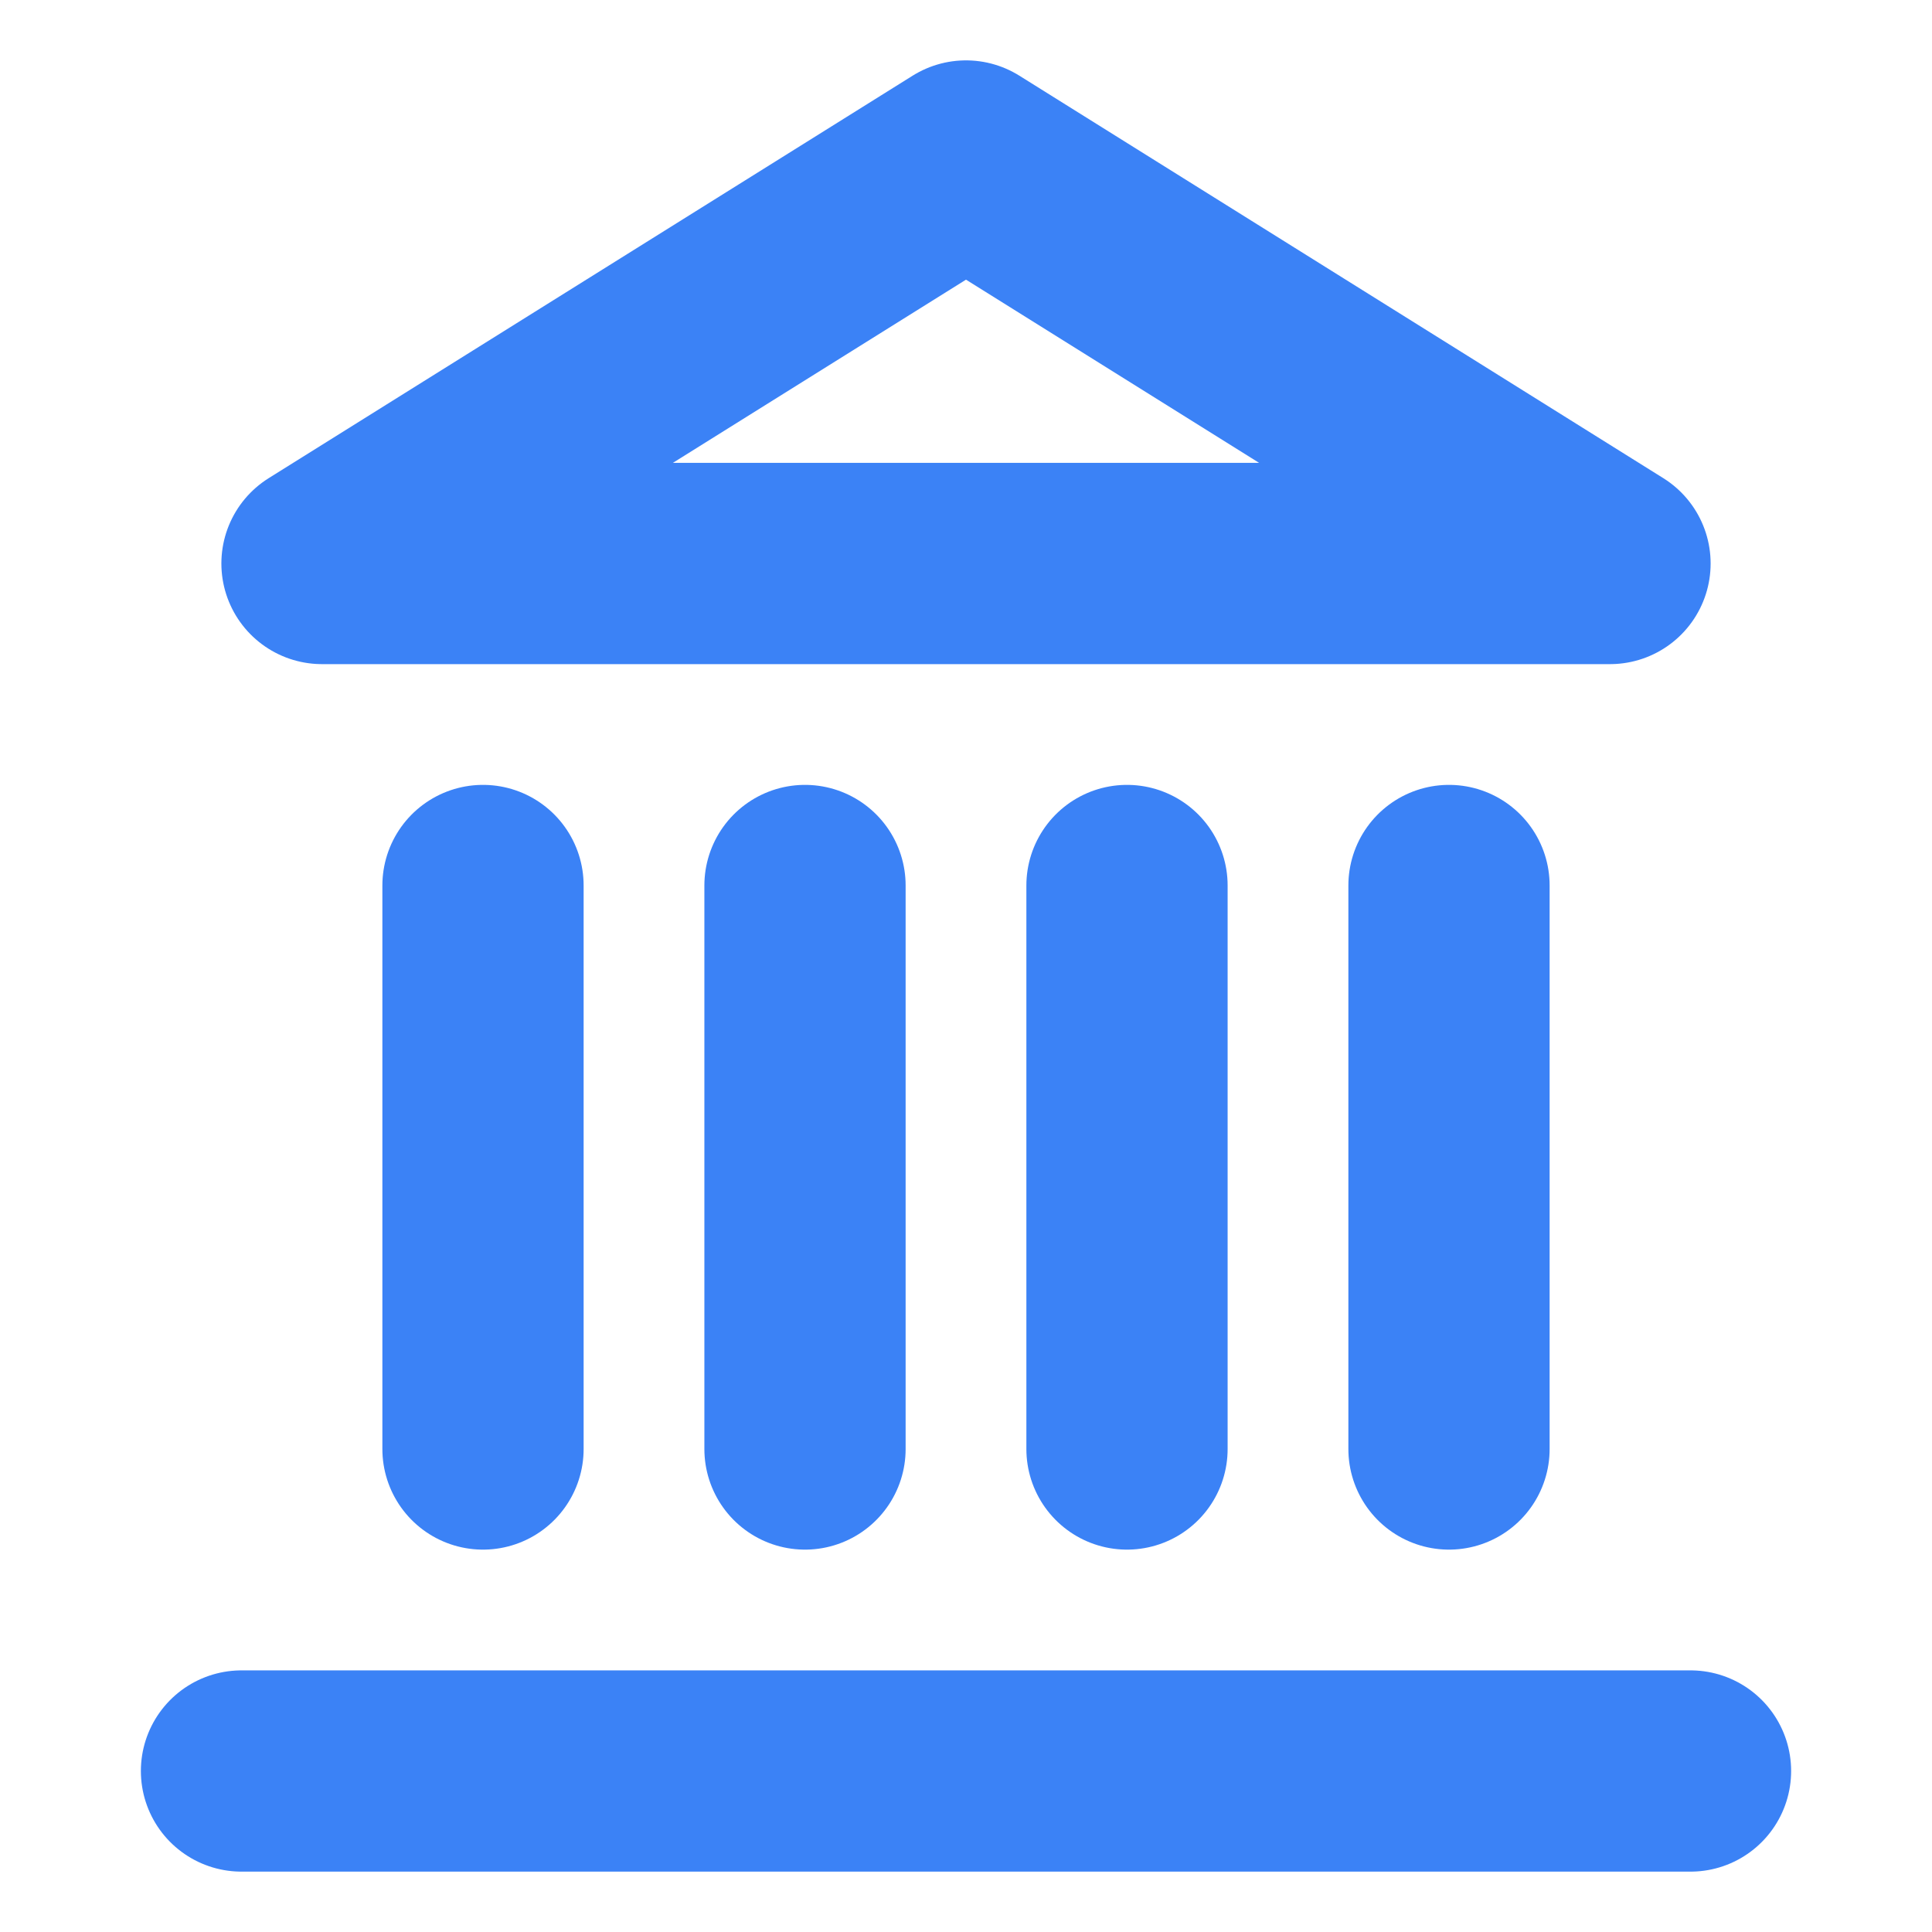
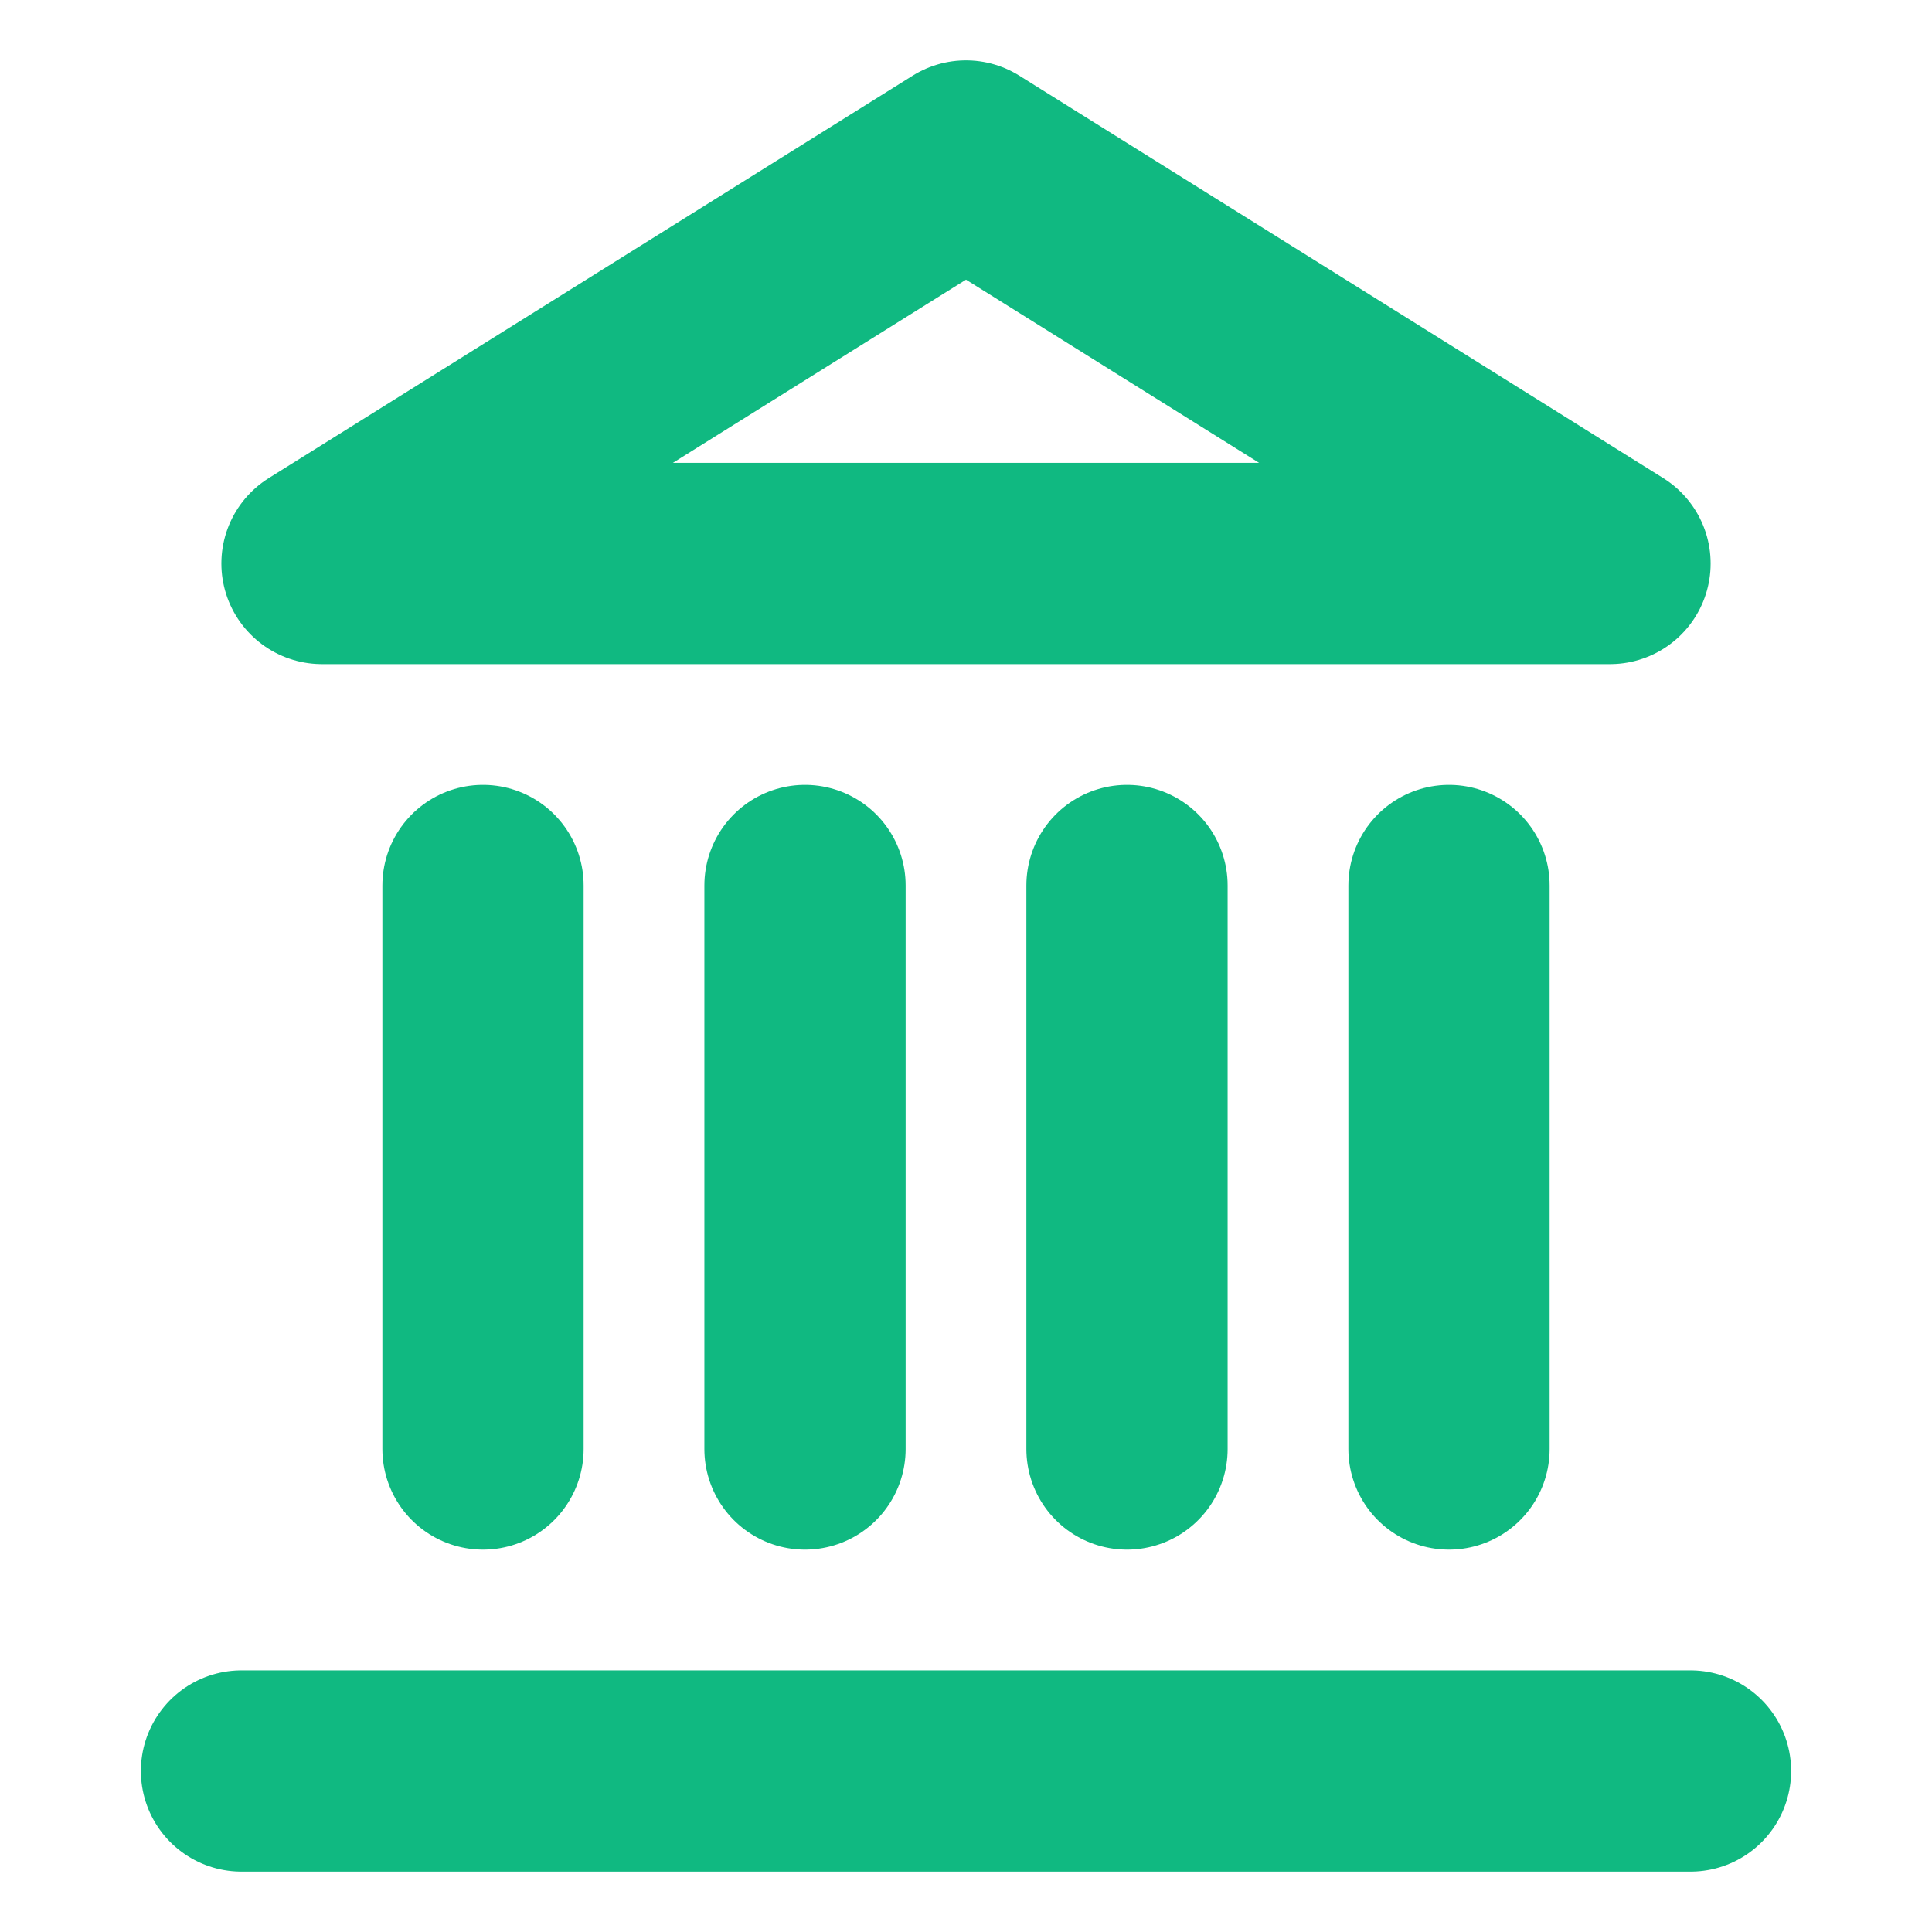
- <svg xmlns="http://www.w3.org/2000/svg" class="lucide lucide-landmark" width="24" height="24" viewBox="0 0 24 24" fill="none" stroke="#3b82f6" stroke-width="2.5" stroke-linecap="round" stroke-linejoin="round">
+ <svg xmlns="http://www.w3.org/2000/svg" class="lucide lucide-landmark" width="24" height="24" viewBox="0 0 24 24" fill="none" stroke="#10b981" stroke-width="2.5" stroke-linecap="round" stroke-linejoin="round">
  <line x1="3" x2="21" y1="22" y2="22" />
  <line x1="6" x2="6" y1="18" y2="11" />
  <line x1="10" x2="10" y1="18" y2="11" />
  <line x1="14" x2="14" y1="18" y2="11" />
  <line x1="18" x2="18" y1="18" y2="11" />
  <polygon points="12 2 20 7 4 7" />
</svg>
